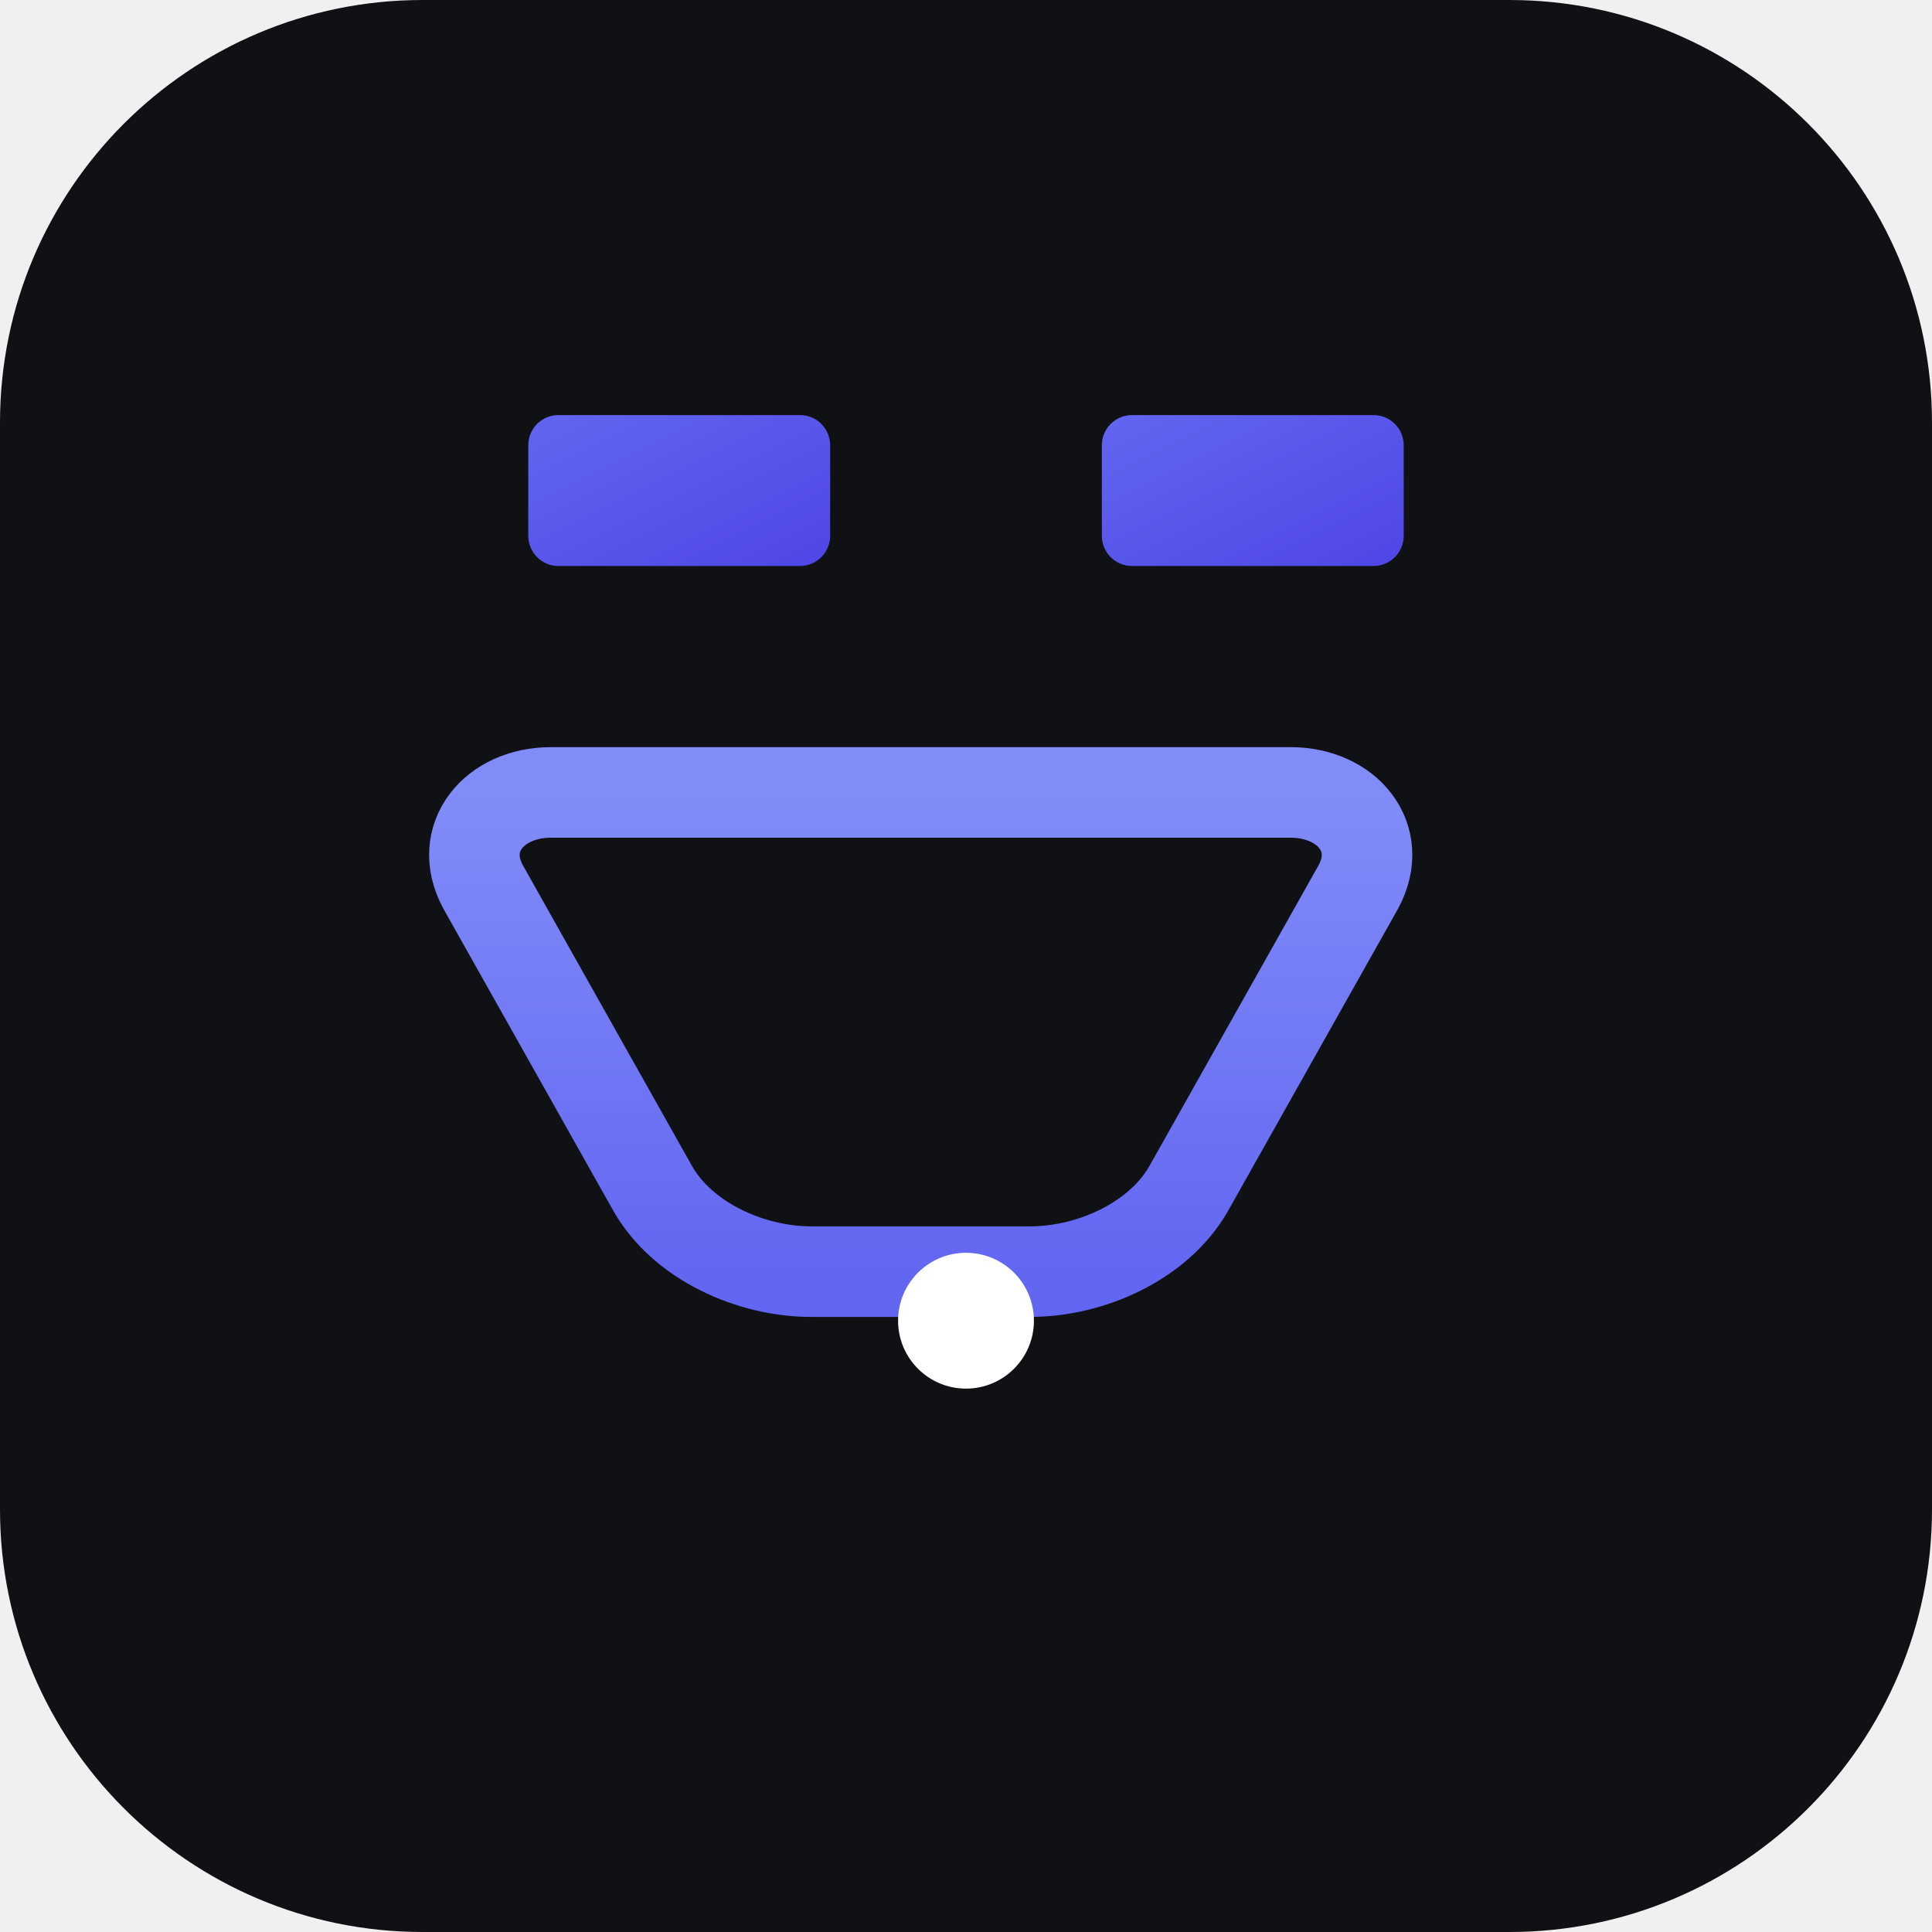
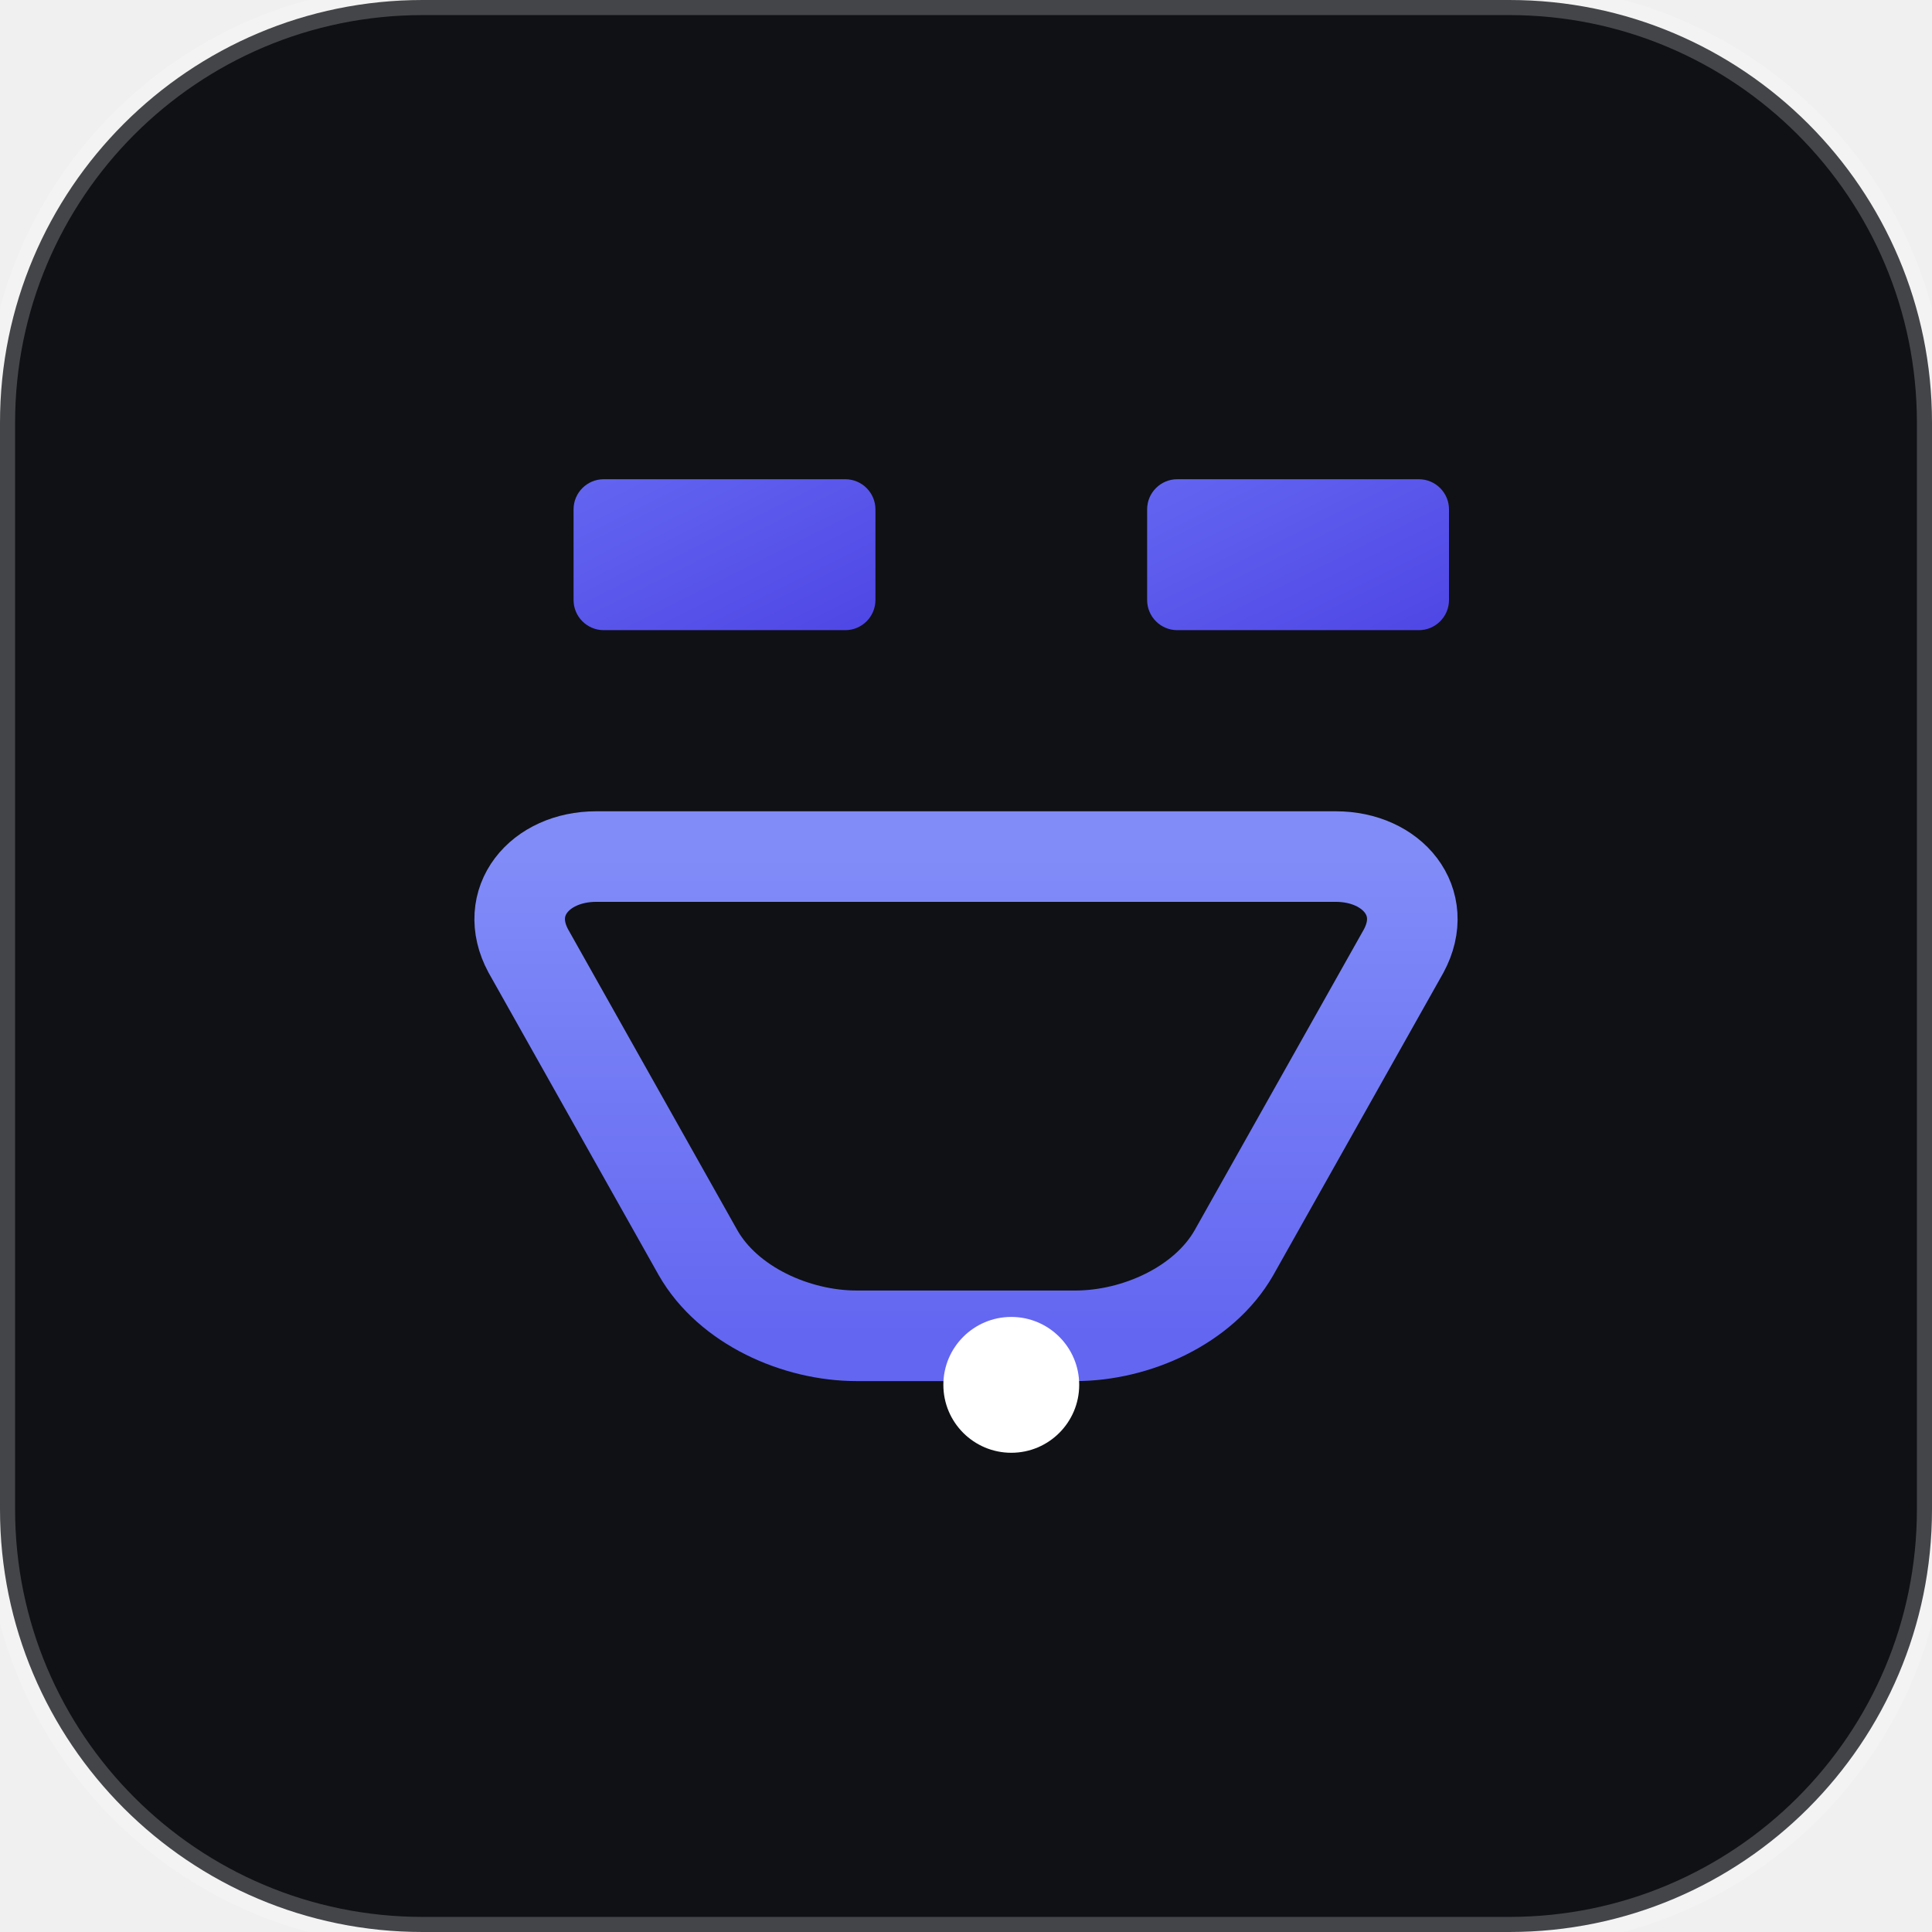
<svg xmlns="http://www.w3.org/2000/svg" viewBox="0 0 512 512" width="100%" height="100%">
-   <rect width="512" height="512" rx="112" fill="#0f1115" />
+   <rect width="512" height="512" rx="112" fill="#0f1115" stroke="rgba(255,255,255,0.22)" stroke-width="8" />
  <defs>
    <linearGradient id="grad1" x1="0%" y1="0%" x2="100%" y2="100%">
      <stop offset="0%" stop-color="#6366f1" />
      <stop offset="100%" stop-color="#4f46e5" />
    </linearGradient>
    <linearGradient id="grad2" x1="0%" y1="0%" x2="0%" y2="100%">
      <stop offset="0%" stop-color="#818cf8" />
      <stop offset="100%" stop-color="#6366f1" />
    </linearGradient>
  </defs>
-   <rect x="140" y="110" width="80" height="40" rx="8" fill="url(#grad1)" />
-   <rect x="292" y="110" width="80" height="40" rx="8" fill="url(#grad1)" />
-   <path d="M170 210h172c15 0 25 12 18 25l-45 80c-8 14-26 22-42 22h-58c-16 0-34-8-42-22l-45-80c-7-13 3-25 18-25z" fill="none" stroke="url(#grad2)" stroke-width="24" stroke-linecap="round" stroke-linejoin="round" />
-   <circle cx="256" cy="350" r="18" fill="#ffffff" />
+   <g transform="translate(12 17)">
+     <rect x="140" y="110" width="80" height="40" rx="8" fill="url(#grad1)" />
+     <rect x="292" y="110" width="80" height="40" rx="8" fill="url(#grad1)" />
+     <path d="M170 210h172c15 0 25 12 18 25l-45 80c-8 14-26 22-42 22h-58c-16 0-34-8-42-22l-45-80c-7-13 3-25 18-25z" fill="none" stroke="url(#grad2)" stroke-width="24" stroke-linecap="round" stroke-linejoin="round" />
+     <circle cx="256" cy="350" r="18" fill="#ffffff" />
+   </g>
</svg>
